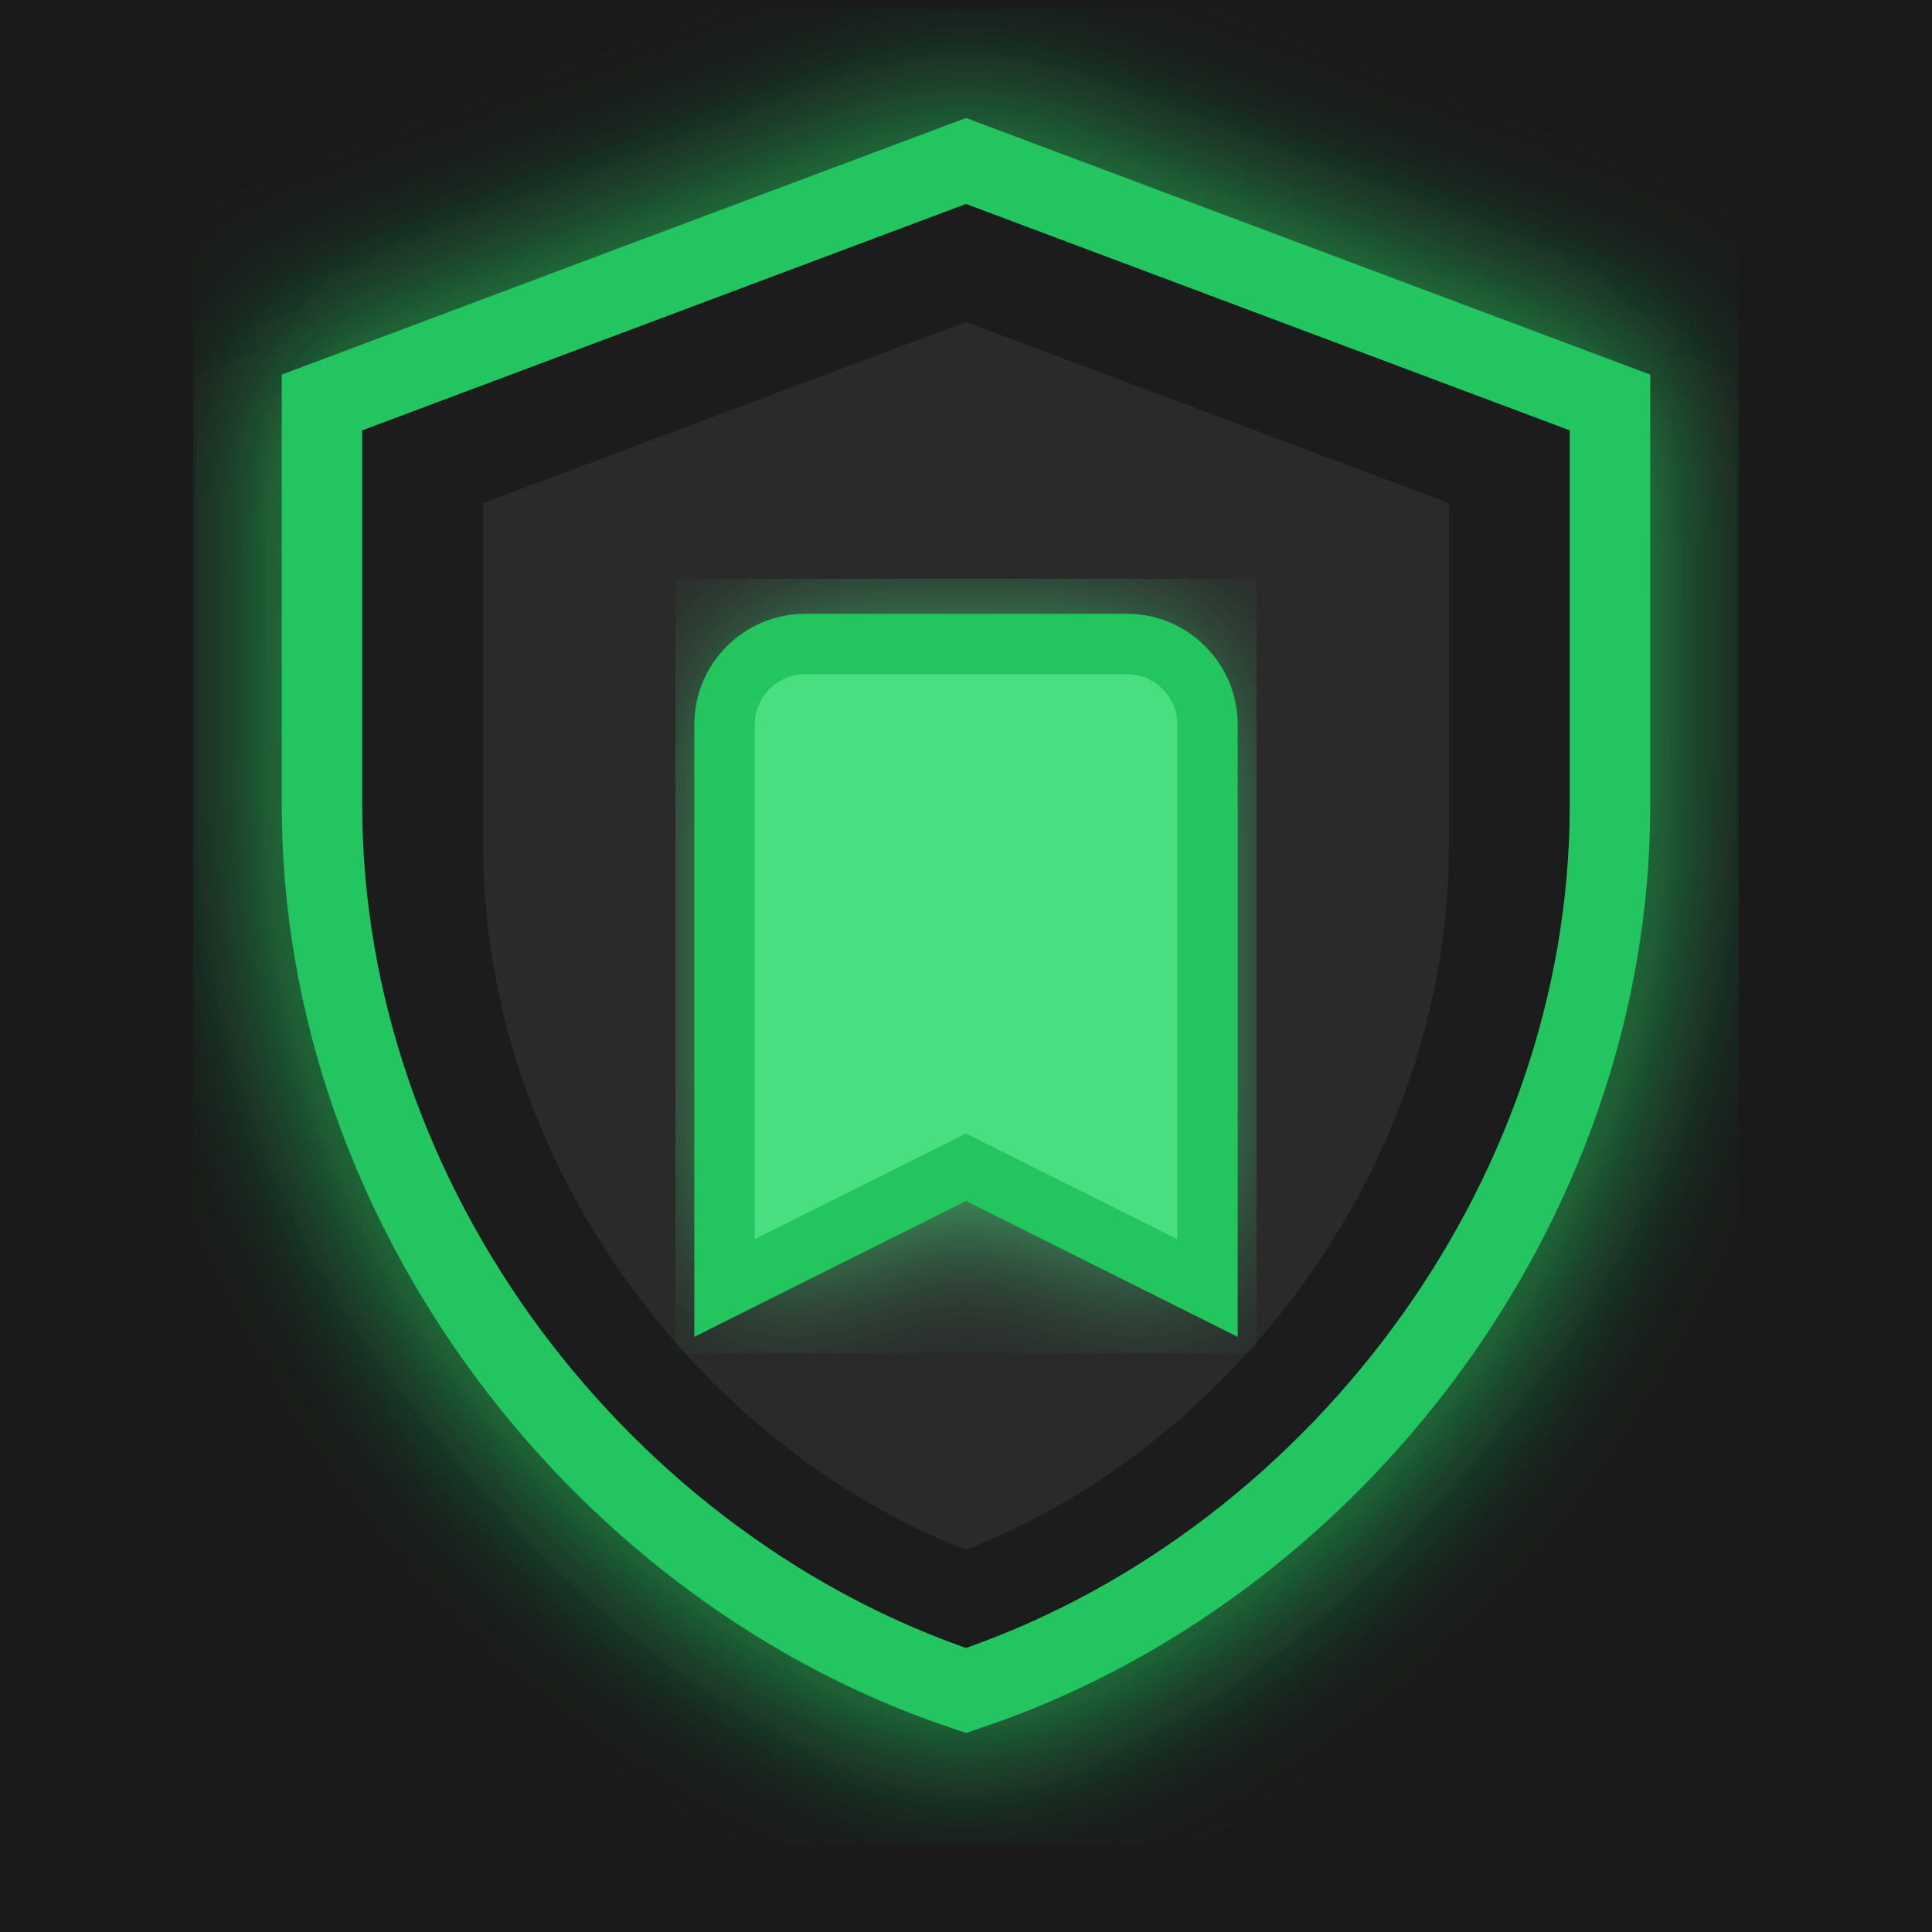
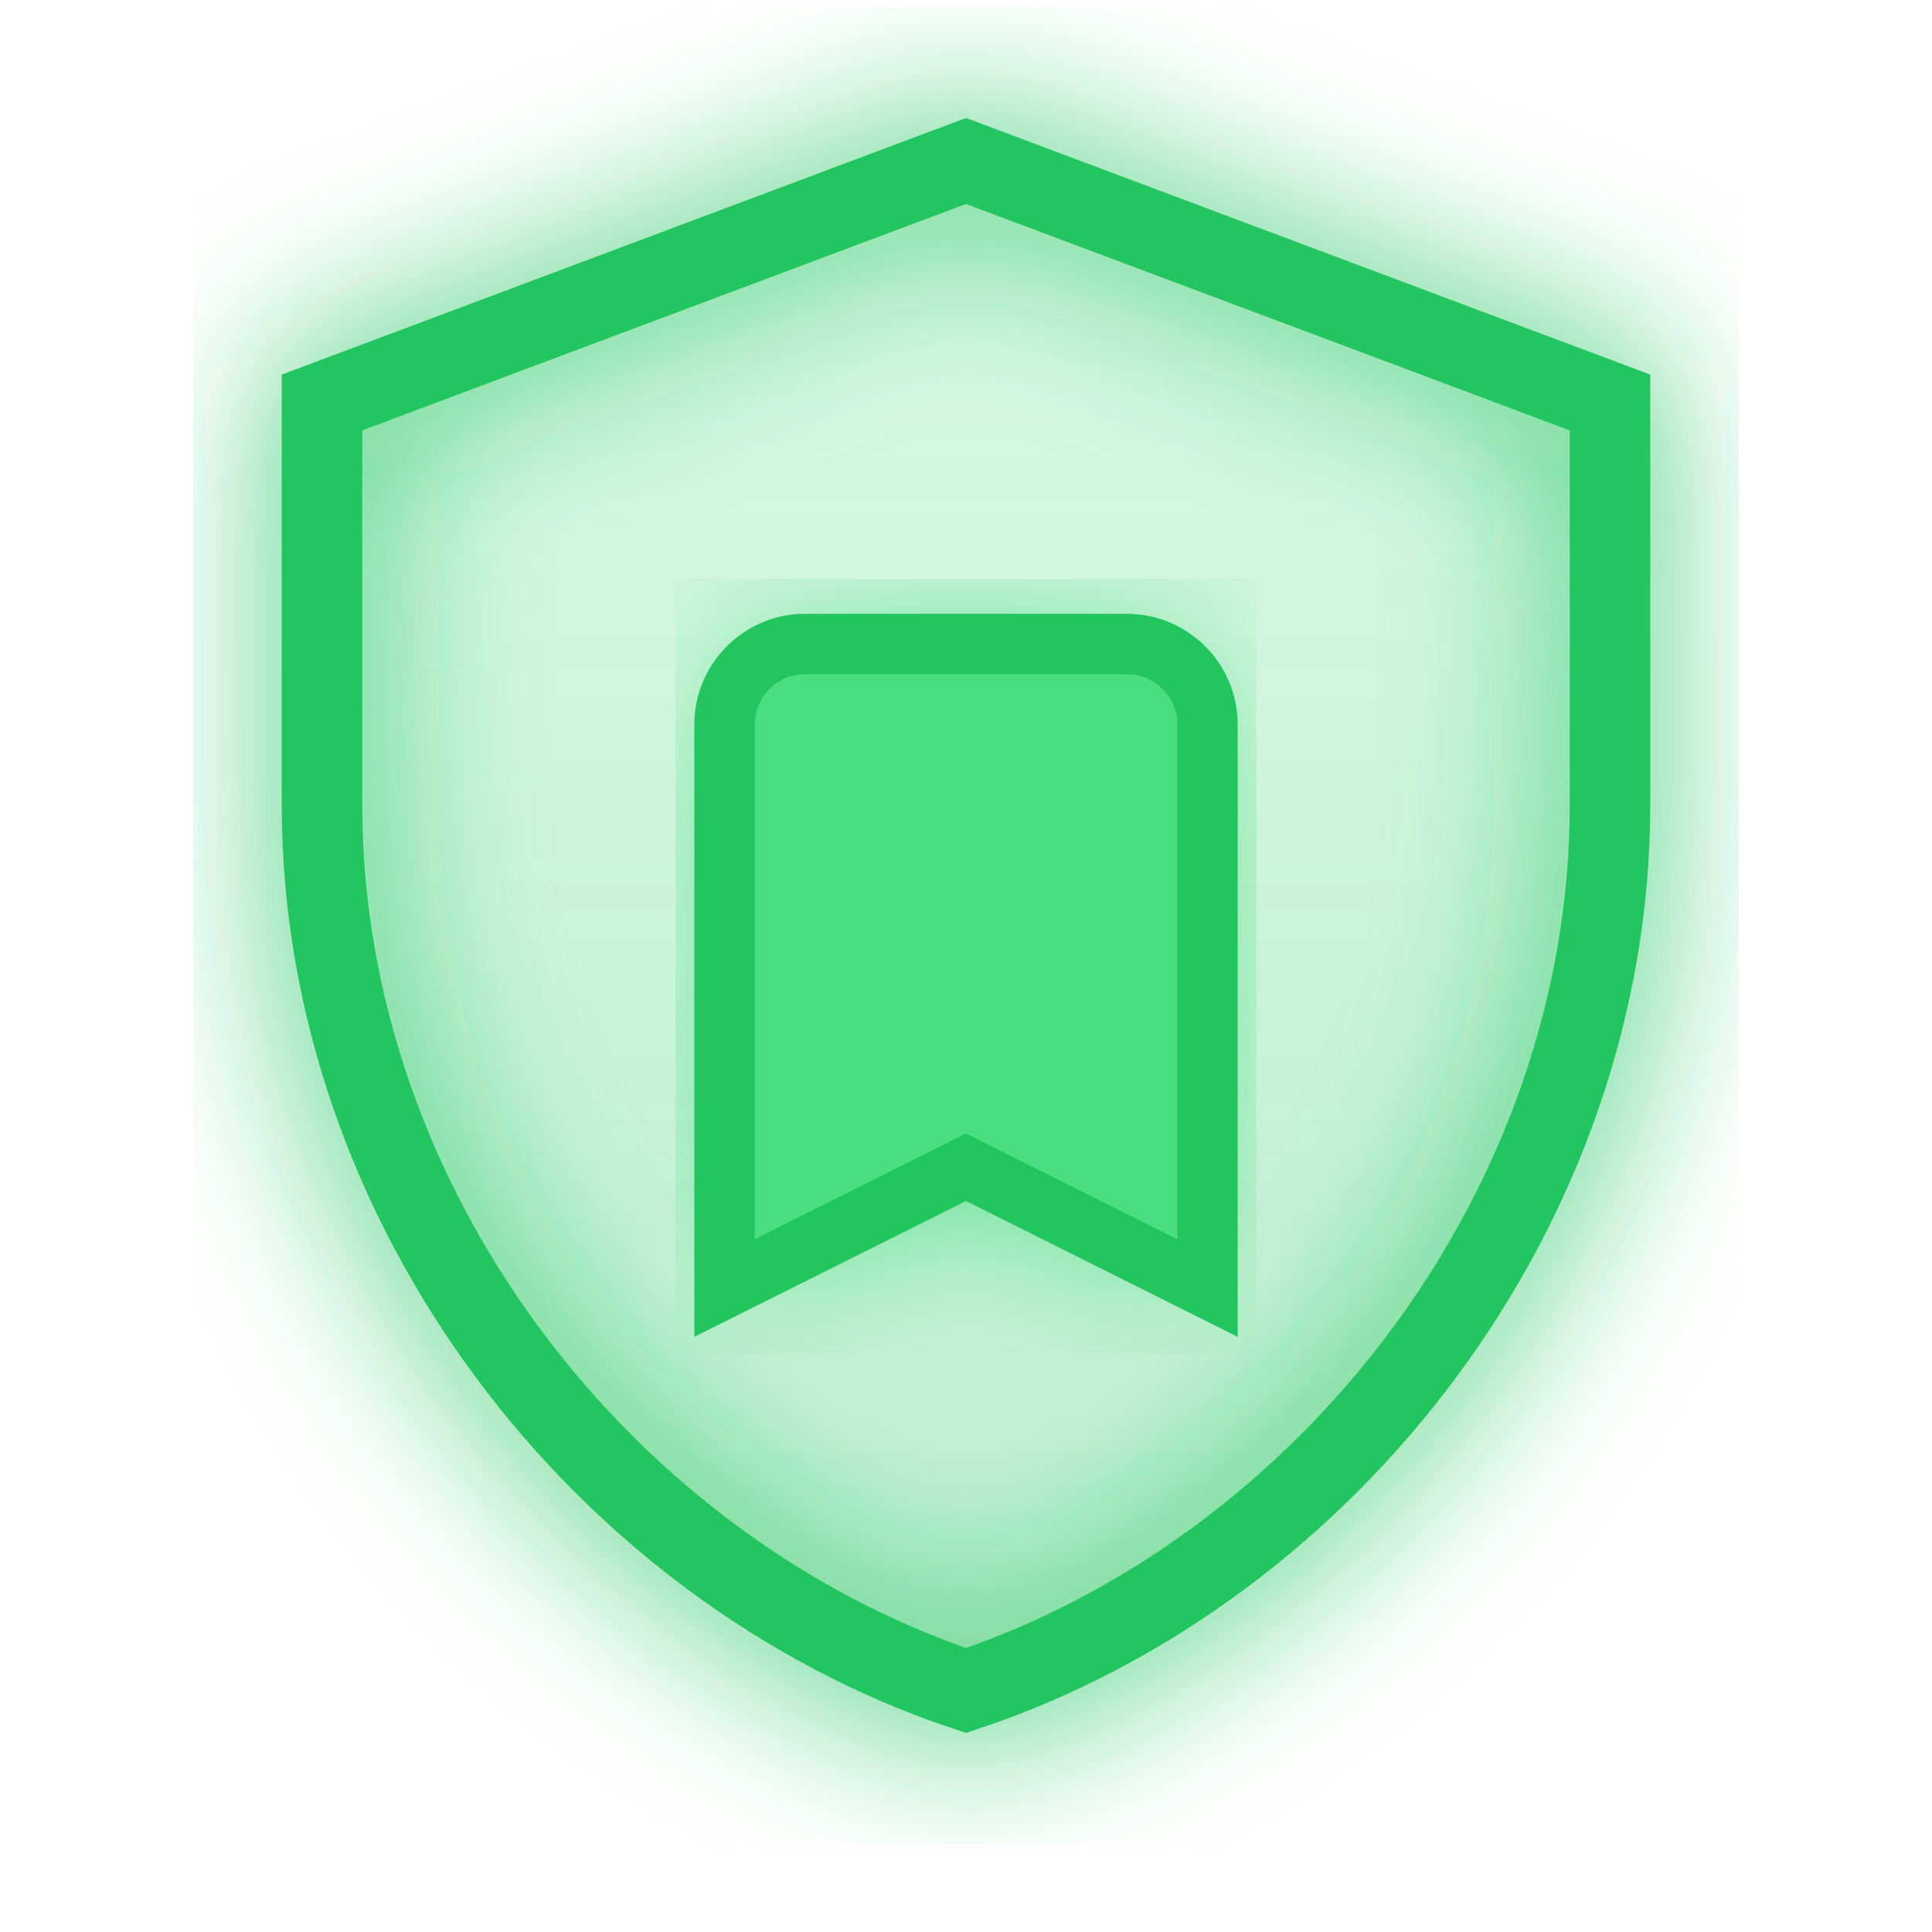
<svg xmlns="http://www.w3.org/2000/svg" width="48" height="48" viewBox="0 0 48 48" fill="none">
  <defs>
    <filter id="glow">
      <feGaussianBlur stdDeviation="2" result="coloredBlur" />
      <feMerge>
        <feMergeNode in="coloredBlur" />
        <feMergeNode in="SourceGraphic" />
      </feMerge>
    </filter>
    <linearGradient id="shieldGradient" x1="0%" y1="0%" x2="0%" y2="100%">
      <stop offset="0%" style="stop-color:#4ade80;stop-opacity:0.3" />
      <stop offset="100%" style="stop-color:#22c55e;stop-opacity:0.5" />
    </linearGradient>
  </defs>
-   <rect width="48" height="48" fill="#1a1a1a" />
  <path d="M24 4L8 10v10c0 10 7 19 16 22 9-3 16-12 16-22V10L24 4z" fill="url(#shieldGradient)" filter="url(#glow)" opacity="0.4" />
-   <path d="M24 4L8 10v10c0 10 7 19 16 22 9-3 16-12 16-22V10L24 4z" stroke="#22c55e" stroke-width="2" fill="#1a1a1a" filter="url(#glow)" />
-   <path d="M24 8L12 12.5v8.5c0 8 5.5 15 12 17.5 6.5-2.5 12-9.5 12-17.5v-8.5L24 8z" fill="#2d2d2d" opacity="0.8" />
+   <path d="M24 4L8 10v10c0 10 7 19 16 22 9-3 16-12 16-22V10L24 4z" stroke="#22c55e" stroke-width="2" fill="none" filter="url(#glow)" />
  <path d="M20 16h8c1.1 0 2 .9 2 2v14l-6-3-6 3V18c0-1.1.9-2 2-2z" fill="#4ade80" filter="url(#glow)" />
  <path d="M20 16h8c1.1 0 2 .9 2 2v14l-6-3-6 3V18c0-1.1.9-2 2-2z" stroke="#22c55e" stroke-width="1.5" fill="none" />
</svg>
